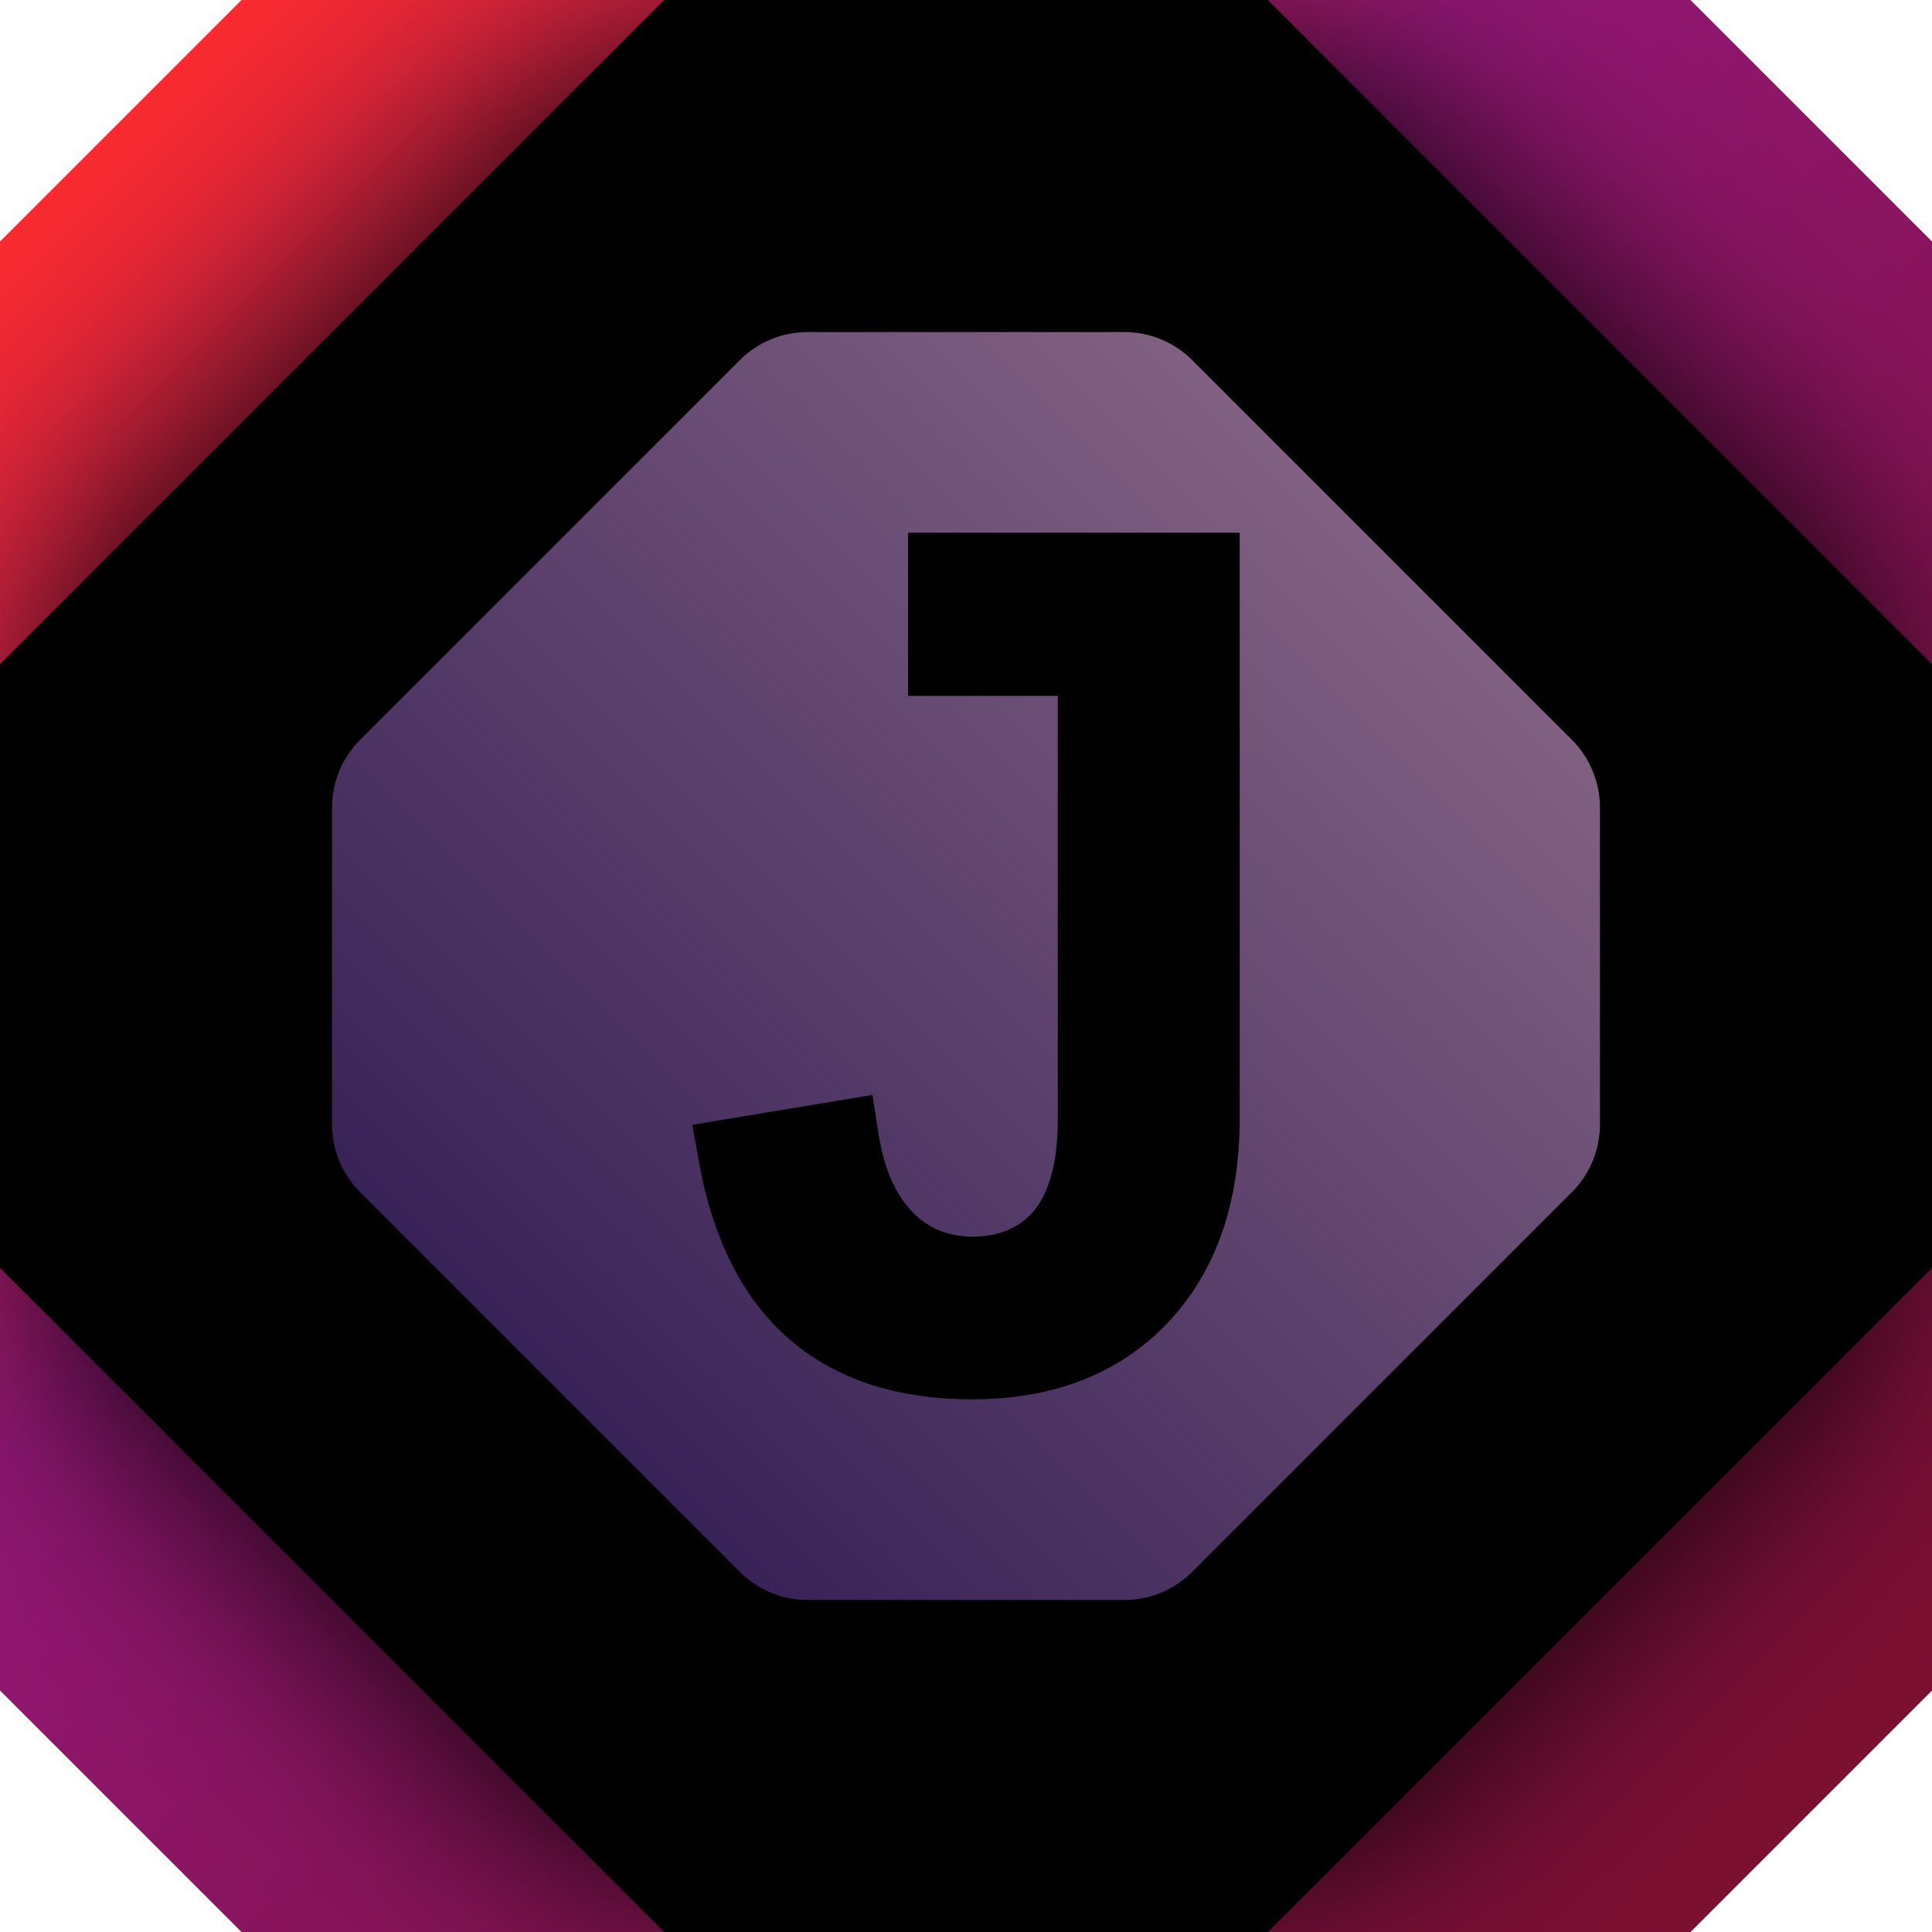
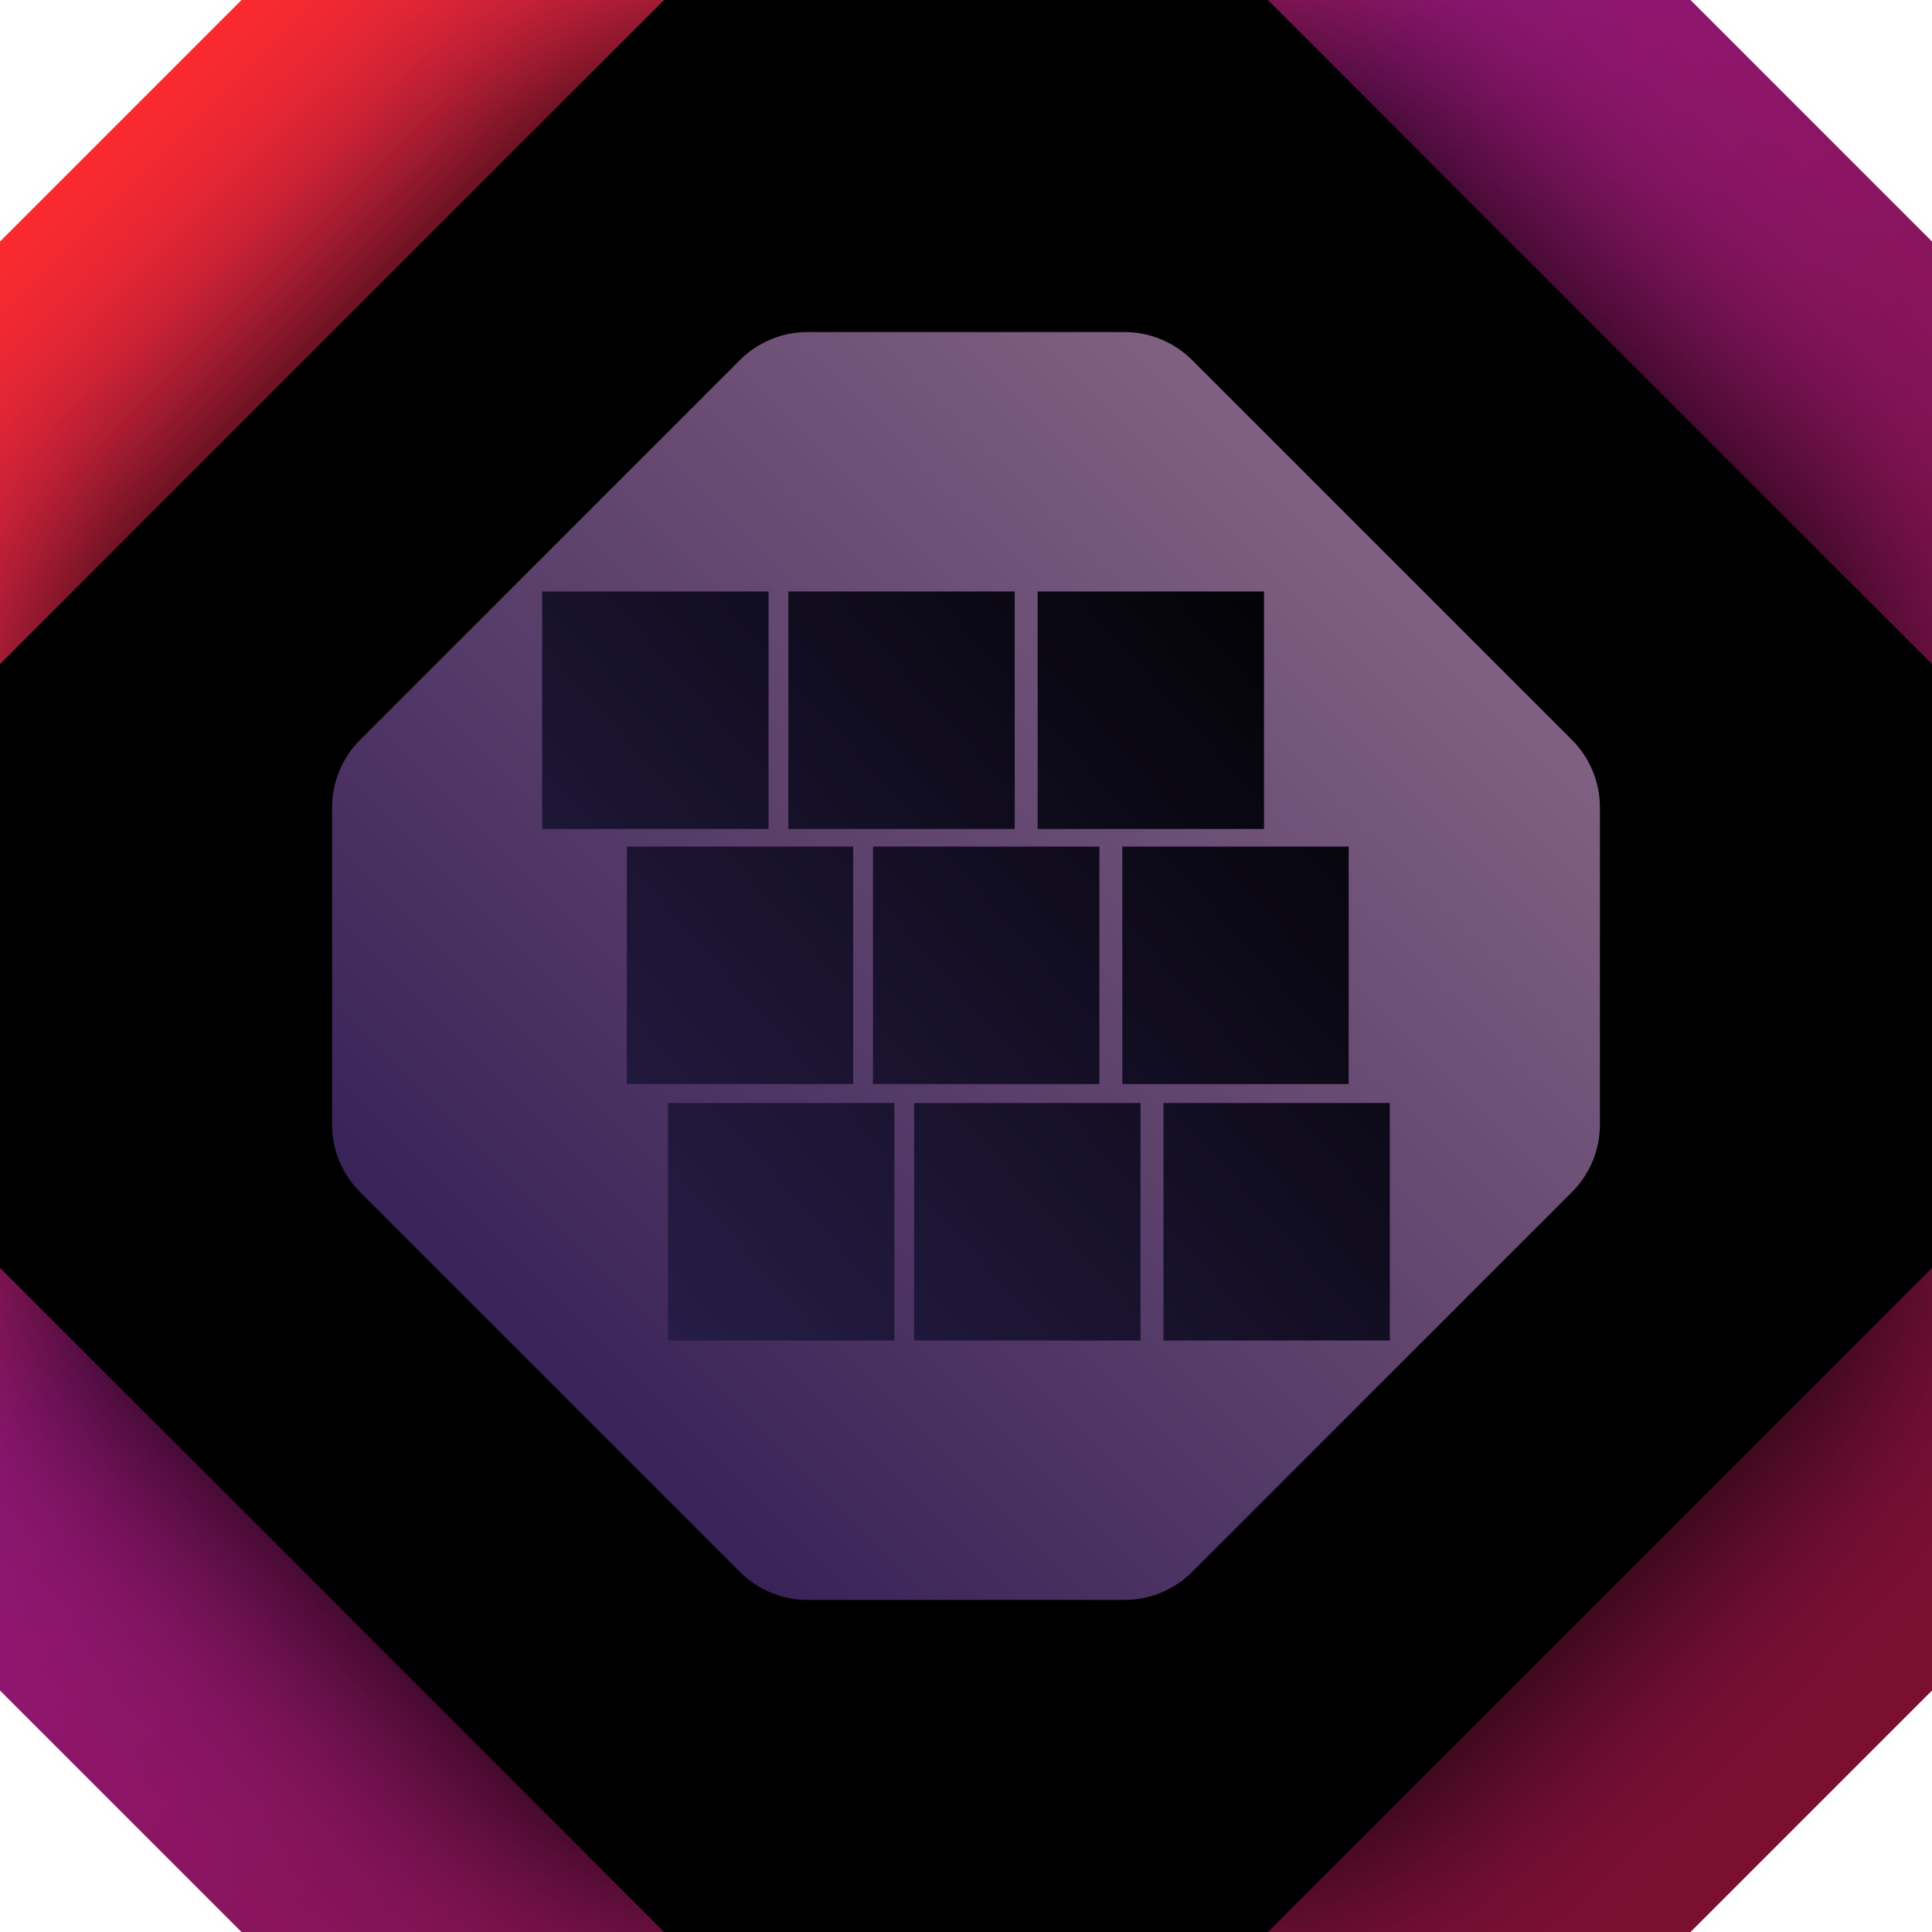
- <svg xmlns="http://www.w3.org/2000/svg" xmlns:xlink="http://www.w3.org/1999/xlink" width="128" height="128">
-   <defs>
+ <svg xmlns="http://www.w3.org/2000/svg" xmlns:xlink="http://www.w3.org/1999/xlink" width="128" height="128" version="1.1" id="svg11" xml:space="preserve">
+   <defs id="defs7">
+     <linearGradient id="linearGradient19">
+       <stop style="stop-color:#291f4c;stop-opacity:1;" offset="0" id="stop19" />
+       <stop style="stop-color:#000000;stop-opacity:1;" offset="1" id="stop20" />
+     </linearGradient>
    <linearGradient id="c">
-       <stop style="stop-color:#26124c;stop-opacity:1" offset="0" />
-       <stop style="stop-color:#93718d;stop-opacity:1" offset="1" />
+       <stop style="stop-color:#26124c;stop-opacity:1" offset="0" id="stop1" />
+       <stop style="stop-color:#93718d;stop-opacity:1" offset="1" id="stop2" />
    </linearGradient>
    <linearGradient id="b">
-       <stop style="stop-color:#c5c5c5;stop-opacity:1" offset="0" />
-       <stop style="stop-color:#c5c5c5;stop-opacity:0" offset="1" />
+       <stop style="stop-color:#c5c5c5;stop-opacity:1" offset="0" id="stop3" />
+       <stop style="stop-color:#c5c5c5;stop-opacity:0" offset="1" id="stop4" />
    </linearGradient>
    <linearGradient id="a">
-       <stop style="stop-color:#ff2b2b;stop-opacity:1" offset=".05" />
-       <stop style="stop-color:#921775;stop-opacity:1" offset=".379" />
-       <stop style="stop-color:#7b0f2f;stop-opacity:1" offset=".942" />
+       <stop style="stop-color:#ff2b2b;stop-opacity:1" offset=".05" id="stop5" />
+       <stop style="stop-color:#921775;stop-opacity:1" offset=".379" id="stop6" />
+       <stop style="stop-color:#7b0f2f;stop-opacity:1" offset=".942" id="stop7" />
    </linearGradient>
    <linearGradient xlink:href="#a" id="d" x1="0" y1="0" x2="32" y2="32" gradientUnits="userSpaceOnUse" />
    <linearGradient xlink:href="#c" id="f" x1="0" y1="32" x2="32" y2="0" gradientUnits="userSpaceOnUse" />
-     <filter style="color-interpolation-filters:sRGB" id="e" x="-.15" y="-.15" width="1.3" height="1.3">
-       <feGaussianBlur stdDeviation="2 2" result="blur" />
+     <filter style="color-interpolation-filters:sRGB" id="e" x="-0.15" y="-0.15" width="1.3" height="1.3">
+       <feGaussianBlur stdDeviation="2 2" result="blur" id="feGaussianBlur7" />
+     </filter>
+     <linearGradient xlink:href="#linearGradient19" id="linearGradient20" x1="36.365" y1="87.731" x2="91.487" y2="38.786" gradientUnits="userSpaceOnUse" />
+     <filter style="color-interpolation-filters:sRGB;" id="filter20" x="-0.457" y="-0.486" width="1.914" height="1.971">
+       <feGaussianBlur stdDeviation="10.688 10.041" result="blur" id="feGaussianBlur20" />
    </filter>
  </defs>
-   <path style="fill:url(#d);fill-opacity:1;stroke-width:5.496;stroke-linejoin:bevel;stroke-miterlimit:40.6" d="M4 0h24l4 4v24l-4 4H4l-4-4V4z" transform="scale(4)" />
-   <path style="display:inline;fill:#000;fill-opacity:1;stroke-width:5.496;stroke-linejoin:bevel;stroke-miterlimit:40.6;filter:url(#e)" d="M11 0h10l11 11v10L21 32H11L0 21V11z" transform="scale(4)" />
-   <path style="display:inline;fill:#000;fill-opacity:1;stroke-width:5.496;stroke-linejoin:bevel;stroke-miterlimit:40.6" d="M11 0h10l11 11v10L21 32H11L0 21V11z" transform="scale(4)" />
-   <path style="display:inline;fill:url(#f);fill-opacity:1;stroke-width:5.496;stroke-linejoin:bevel;stroke-miterlimit:40.6" transform="translate(22 22) scale(2.625)" d="M12 0h8a2.414 2.414 22.5 0 1 1.707.707l9.586 9.586A2.414 2.414 67.5 0 1 32 12v8a2.414 2.414 112.5 0 1-.707 1.707l-9.586 9.586A2.414 2.414 157.5 0 1 20 32h-8a2.414 2.414 22.5 0 1-1.707-.707L.707 21.707A2.414 2.414 67.5 0 1 0 20v-8a2.414 2.414 112.5 0 1 .707-1.707L10.293.707A2.414 2.414 157.5 0 1 12 0z" />
-   <path d="M-61.389-18.633v9.613h8.823V15.96c0 2.671-.575 4.361-1.428 5.385-.78.916-1.992 1.494-3.598 1.494-1.416 0-2.642-.527-3.513-1.426-.961-.99-1.688-2.488-2.026-4.662l-.351-2.264-10.618 1.76.41 2.266c1.644 9.075 7.126 13.906 16.067 13.906 4.704 0 8.624-1.44 11.547-4.522 2.914-3.097 4.228-7.159 4.228-12.068v-34.46z" style="font-size:66.667px;font-family:'Liberation Sans';-inkscape-font-specification:'Liberation Sans';fill:#000;stroke-width:3.932;stroke-linecap:square;paint-order:fill markers stroke;fill-opacity:1" aria-label="J" transform="matrix(1.12466 0 0 1.12466 129.2 56.248)" />
+   <path style="fill:url(#d);fill-opacity:1;stroke-width:5.496;stroke-linejoin:bevel;stroke-miterlimit:40.6" d="M4 0h24l4 4v24l-4 4H4l-4-4V4z" transform="scale(4)" id="path7" />
+   <path style="display:inline;fill:#000;fill-opacity:1;stroke-width:5.496;stroke-linejoin:bevel;stroke-miterlimit:40.6;filter:url(#e)" d="M11 0h10l11 11v10L21 32H11L0 21V11z" transform="scale(4)" id="path8" />
+   <path style="display:inline;fill:#000;fill-opacity:1;stroke-width:5.496;stroke-linejoin:bevel;stroke-miterlimit:40.6" d="M11 0h10l11 11v10L21 32H11L0 21V11z" transform="scale(4)" id="path9" />
+   <path style="display:inline;fill:url(#f);fill-opacity:1;stroke-width:5.496;stroke-linejoin:bevel;stroke-miterlimit:40.6" transform="translate(22 22) scale(2.625)" d="M12 0h8a2.414 2.414 22.5 0 1 1.707.707l9.586 9.586A2.414 2.414 67.5 0 1 32 12v8a2.414 2.414 112.5 0 1-.707 1.707l-9.586 9.586A2.414 2.414 157.5 0 1 20 32h-8a2.414 2.414 22.5 0 1-1.707-.707L.707 21.707A2.414 2.414 67.5 0 1 0 20v-8a2.414 2.414 112.5 0 1 .707-1.707L10.293.707A2.414 2.414 157.5 0 1 12 0z" id="path10" />
+   <path id="rect11" style="fill:url(#linearGradient20);fill-opacity:1" d="M 35.92,39.188 V 54.922 H 50.918 V 39.188 Z m 16.309,0 V 54.922 H 67.227 V 39.188 Z m 16.518,0 V 54.922 H 83.744 V 39.188 Z M 41.529,56.088 V 71.822 H 56.527 V 56.088 Z m 16.309,0 V 71.822 H 72.836 V 56.088 Z m 16.518,0 V 71.822 H 89.354 V 56.088 Z M 44.256,73.078 V 88.812 H 59.254 V 73.078 Z m 16.309,0 V 88.812 H 75.562 V 73.078 Z m 16.518,0 V 88.812 H 92.08 V 73.078 Z" />
</svg>
